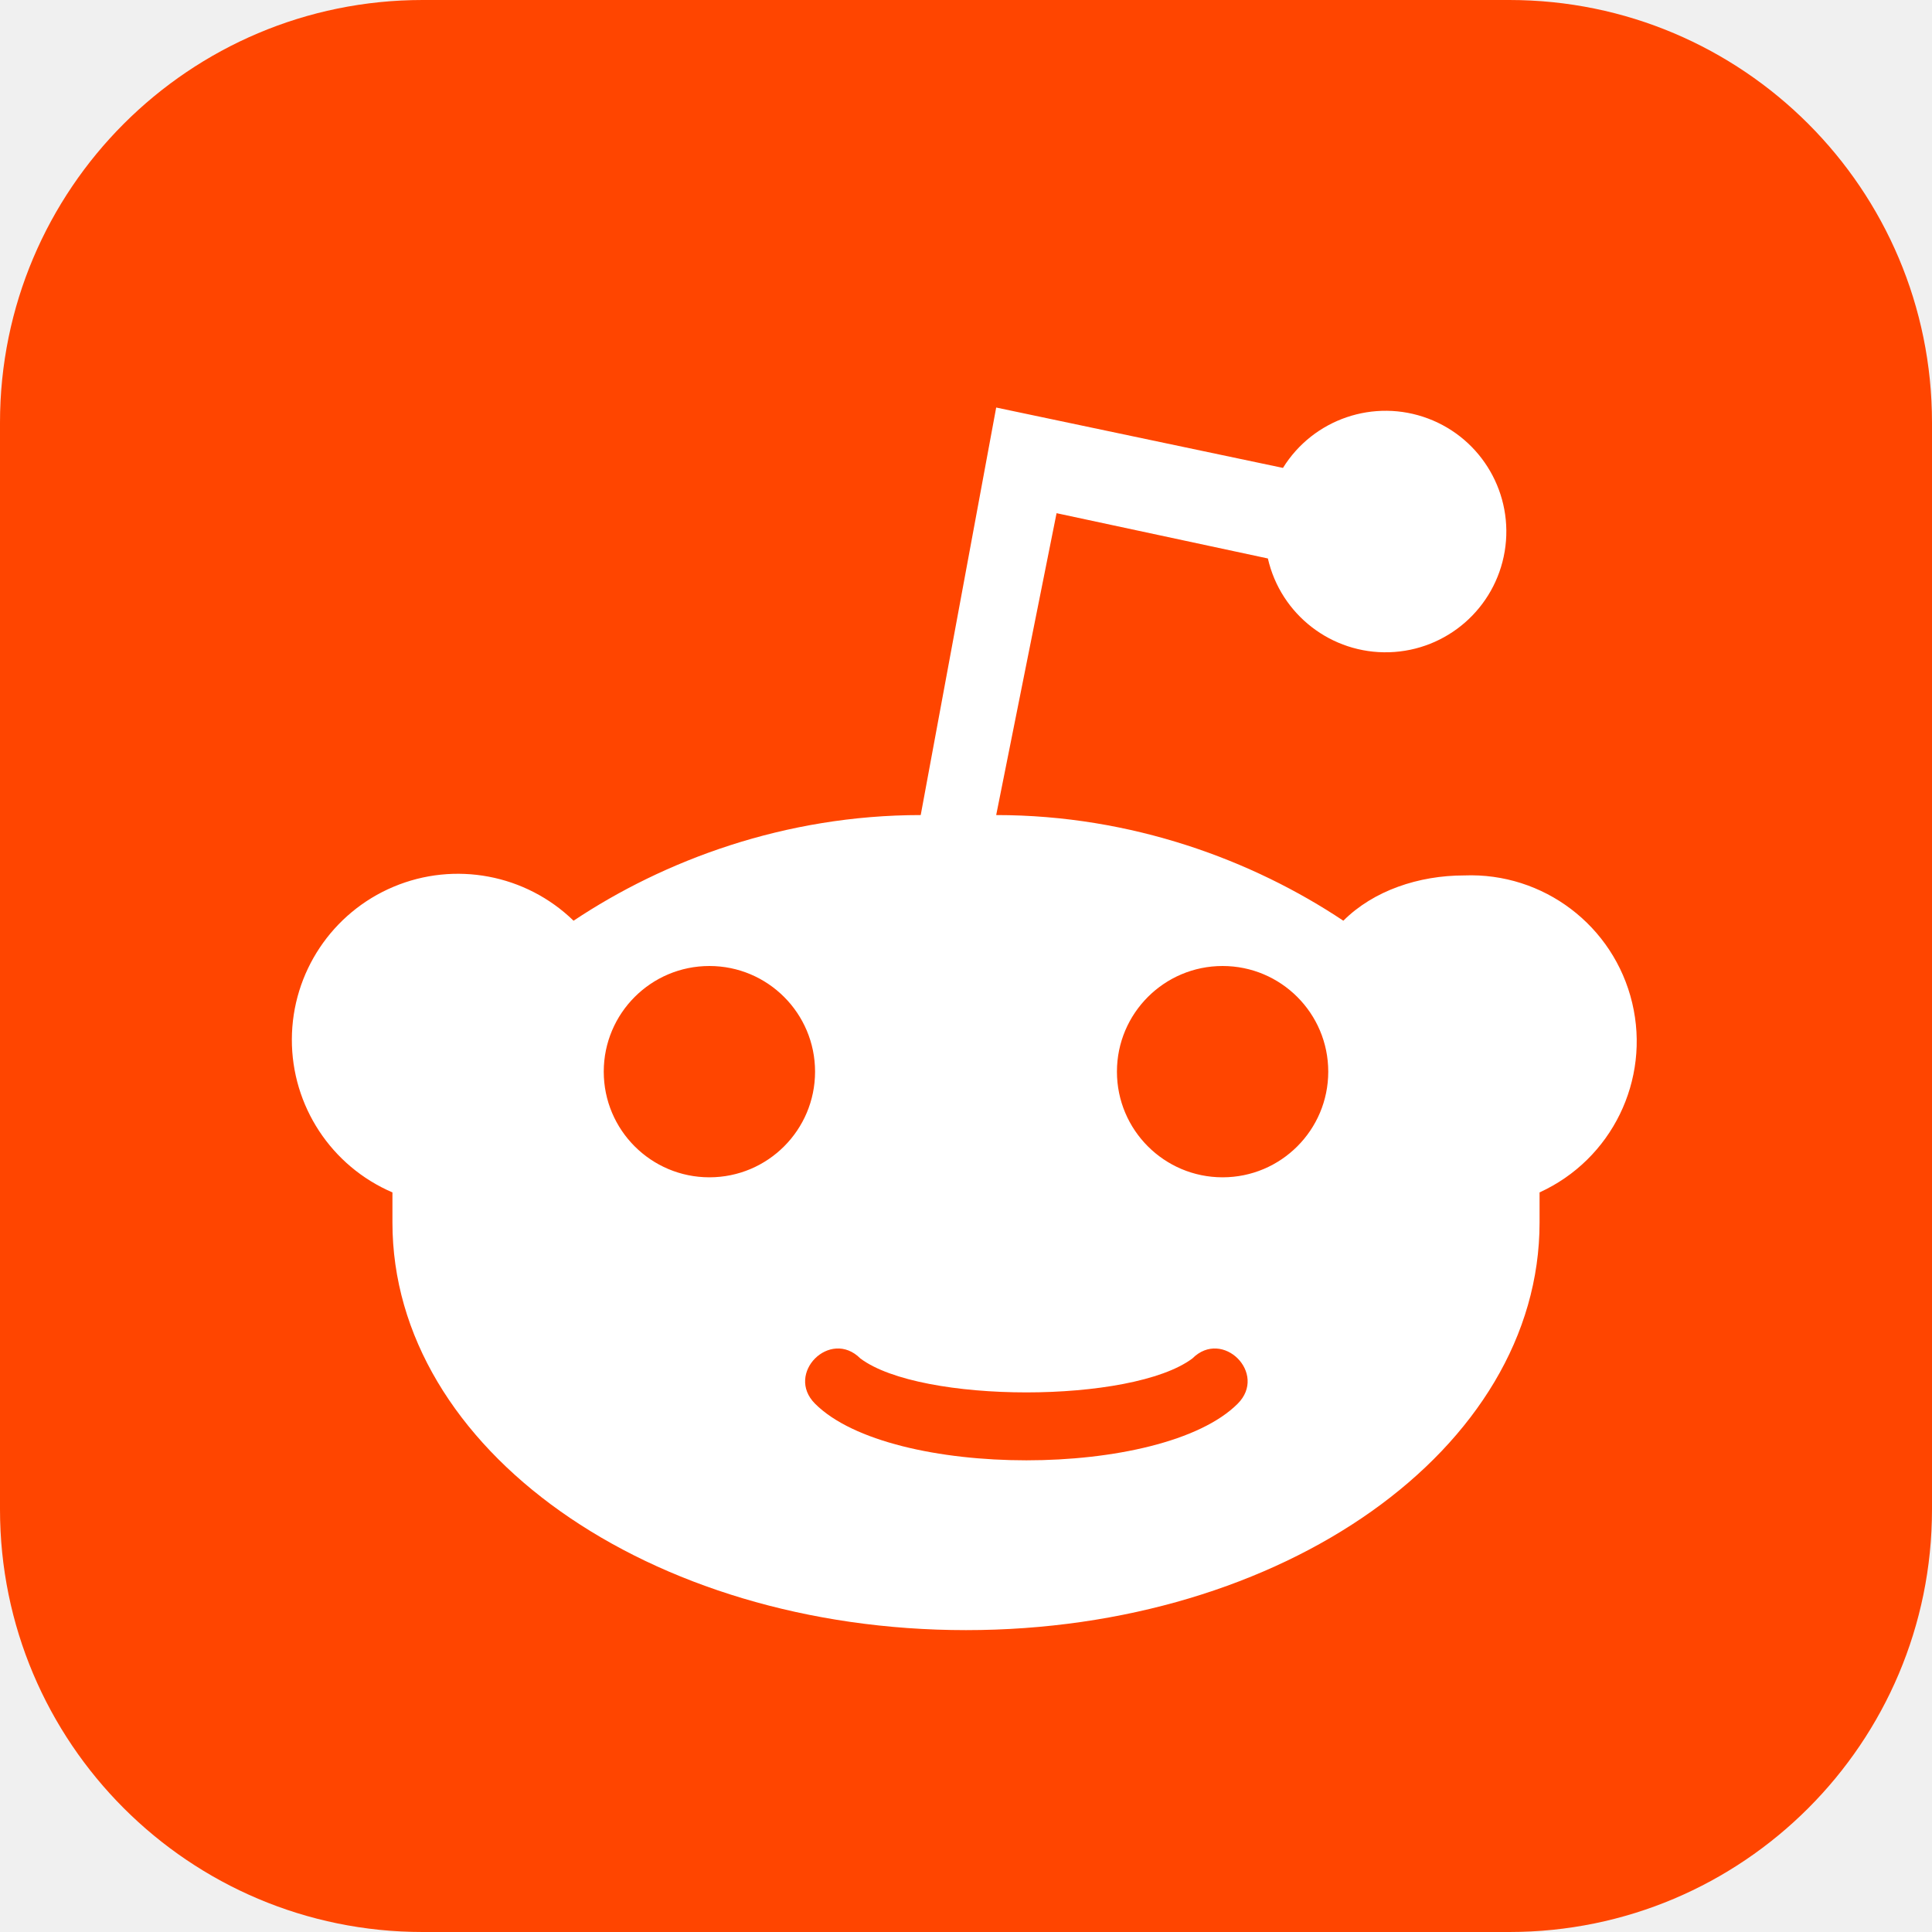
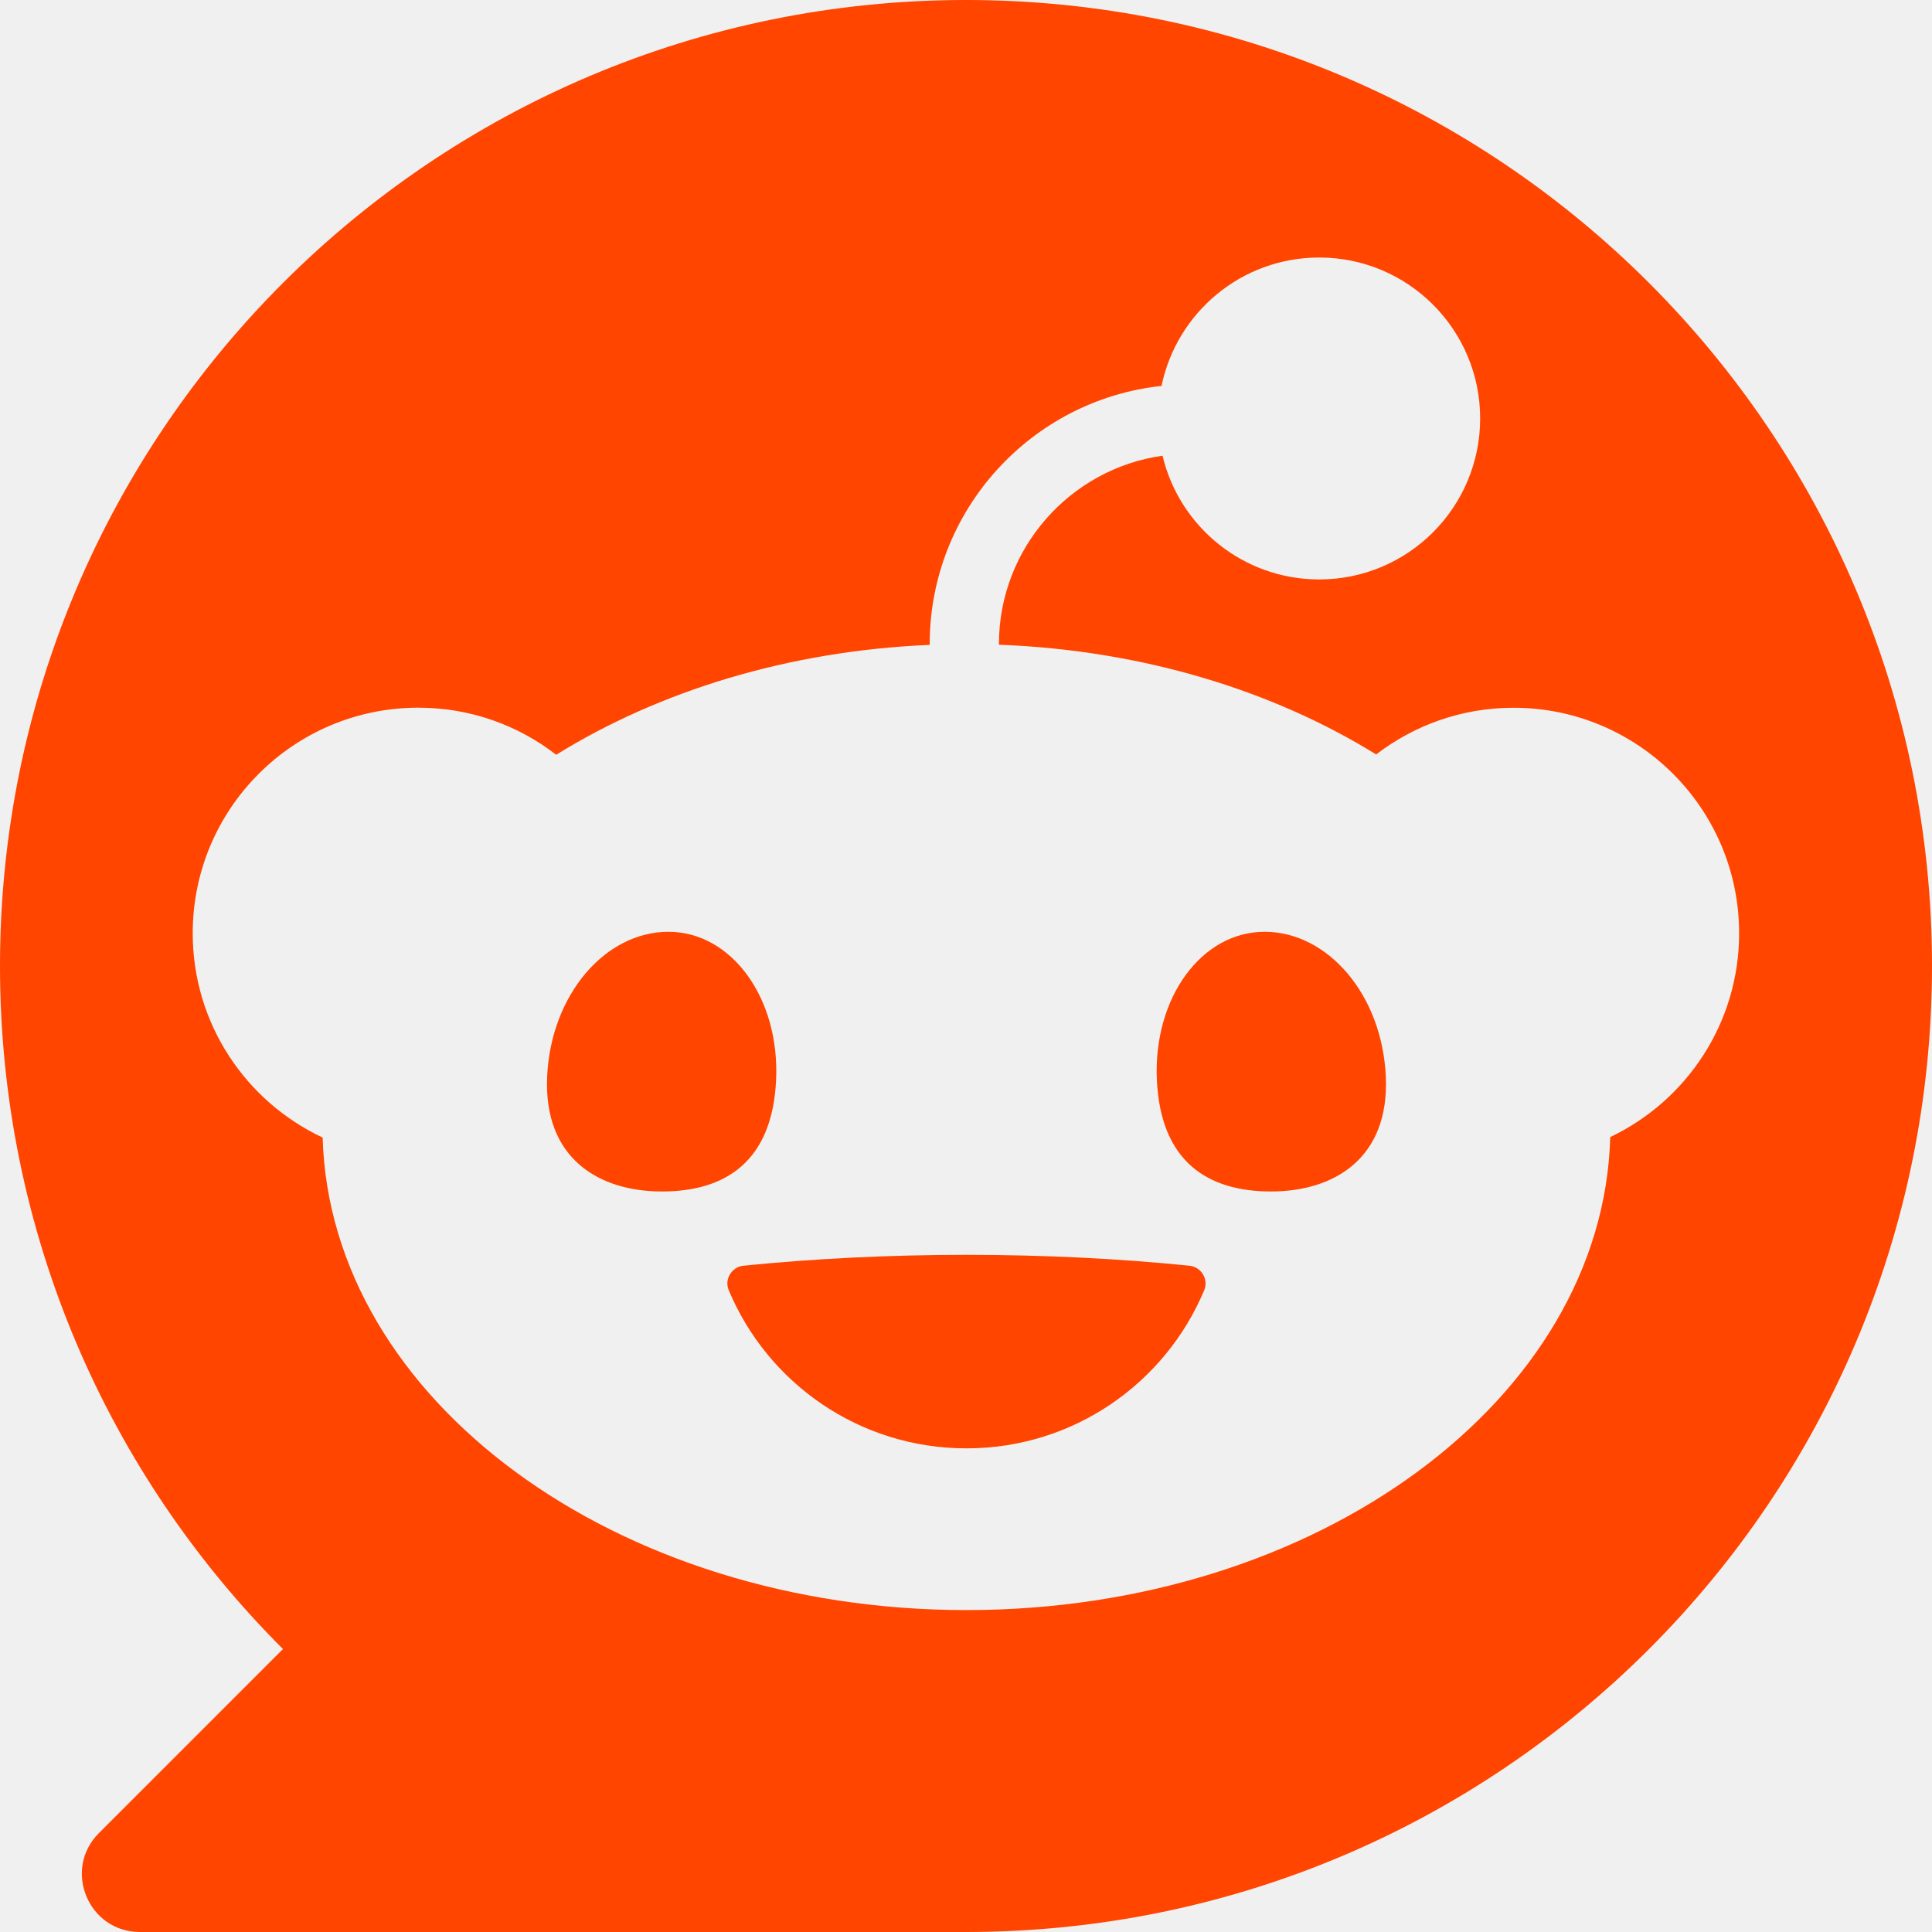
- <svg xmlns="http://www.w3.org/2000/svg" width="128" height="128" viewBox="0 0 128 128">
-   <rect width="128" height="128" rx="28" fill="#ff4500" />
-   <path fill="#fff" d="M97 58c-3 0-6 1-8 3-6-4-14-7-23-7l4-20 14 3a8 8 0 1 0 1-6l-19-4-5 27c-9 0-17 3-23 7a11 11 0 1 0-12 18v2c0 15 17 27 38 27s38-12 38-27v-2a11 11 0 0 0-5-21ZM47 78a7 7 0 1 1 0-14 7 7 0 0 1 0 14Zm35 15c-5 5-23 5-28 0-2-2 1-5 3-3 4 3 18 3 22 0 2-2 5 1 3 3Zm-1-15a7 7 0 1 1 0-14 7 7 0 0 1 0 14Z" />
+ <svg xmlns="http://www.w3.org/2000/svg" fill="#ff4500" role="img" viewBox="0 0 24 24">
+   <path d="M12 0C5.373 0 0 5.373 0 12c0 3.314 1.343 6.314 3.515 8.485l-2.286 2.286C.775 23.225 1.097 24 1.738 24H12c6.627 0 12-5.373 12-12S18.627 0 12 0Zm4.388 3.199c1.104 0 1.999.895 1.999 1.999 0 1.105-.895 2-1.999 2-.946 0-1.739-.657-1.947-1.539v.002c-1.147.162-2.032 1.15-2.032 2.341v.007c1.776.067 3.4.567 4.686 1.363.473-.363 1.064-.58 1.707-.58 1.547 0 2.802 1.254 2.802 2.802 0 1.117-.655 2.081-1.601 2.531-.088 3.256-3.637 5.876-7.997 5.876-4.361 0-7.905-2.617-7.998-5.87-.954-.447-1.614-1.415-1.614-2.538 0-1.548 1.255-2.802 2.803-2.802.645 0 1.239.218 1.712.585 1.275-.79 2.881-1.291 4.64-1.365v-.01c0-1.663 1.263-3.034 2.88-3.207.188-.911.993-1.595 1.959-1.595Zm-8.085 8.376c-.784 0-1.459.78-1.506 1.797-.047 1.016.64 1.429 1.426 1.429.786 0 1.371-.369 1.418-1.385.047-1.017-.553-1.841-1.338-1.841Zm7.406 0c-.786 0-1.385.824-1.338 1.841.047 1.017.634 1.385 1.418 1.385.785 0 1.473-.413 1.426-1.429-.046-1.017-.721-1.797-1.506-1.797Zm-3.703 4.013c-.974 0-1.907.048-2.77.135-.147.015-.241.168-.183.305.483 1.154 1.622 1.964 2.953 1.964 1.33 0 2.47-.81 2.953-1.964.057-.137-.037-.29-.184-.305-.863-.087-1.795-.135-2.769-.135Z" />
</svg>
